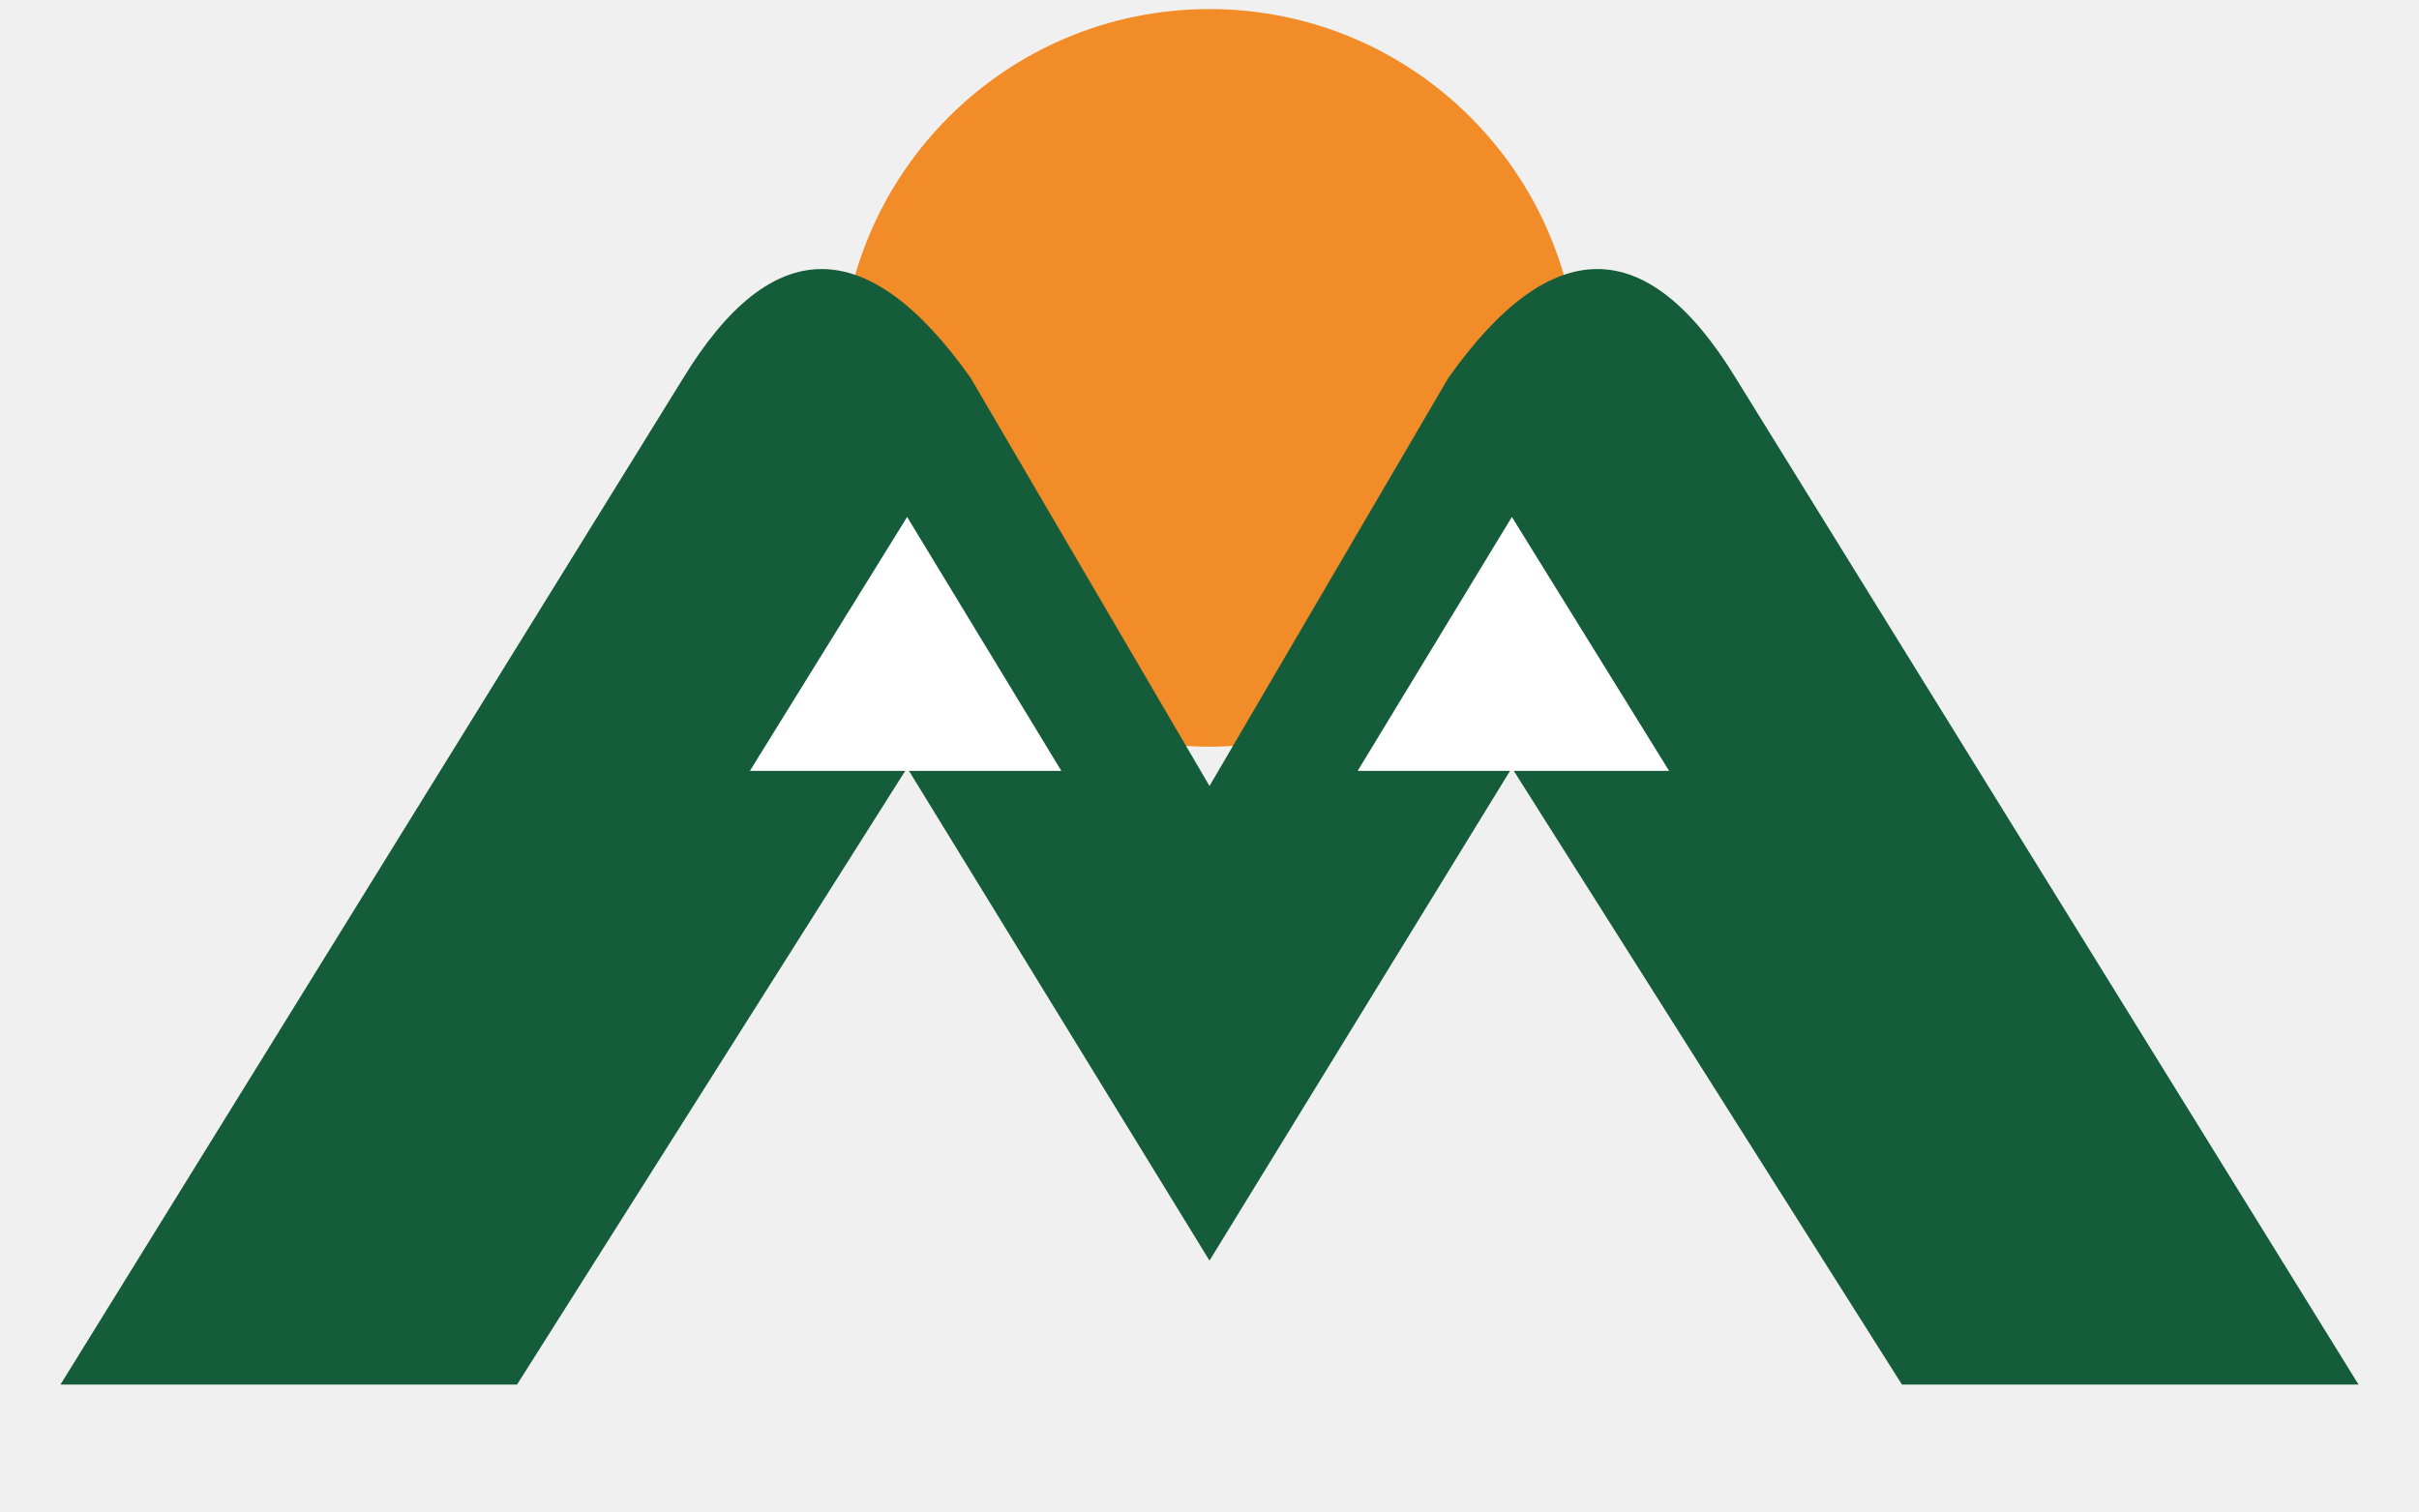
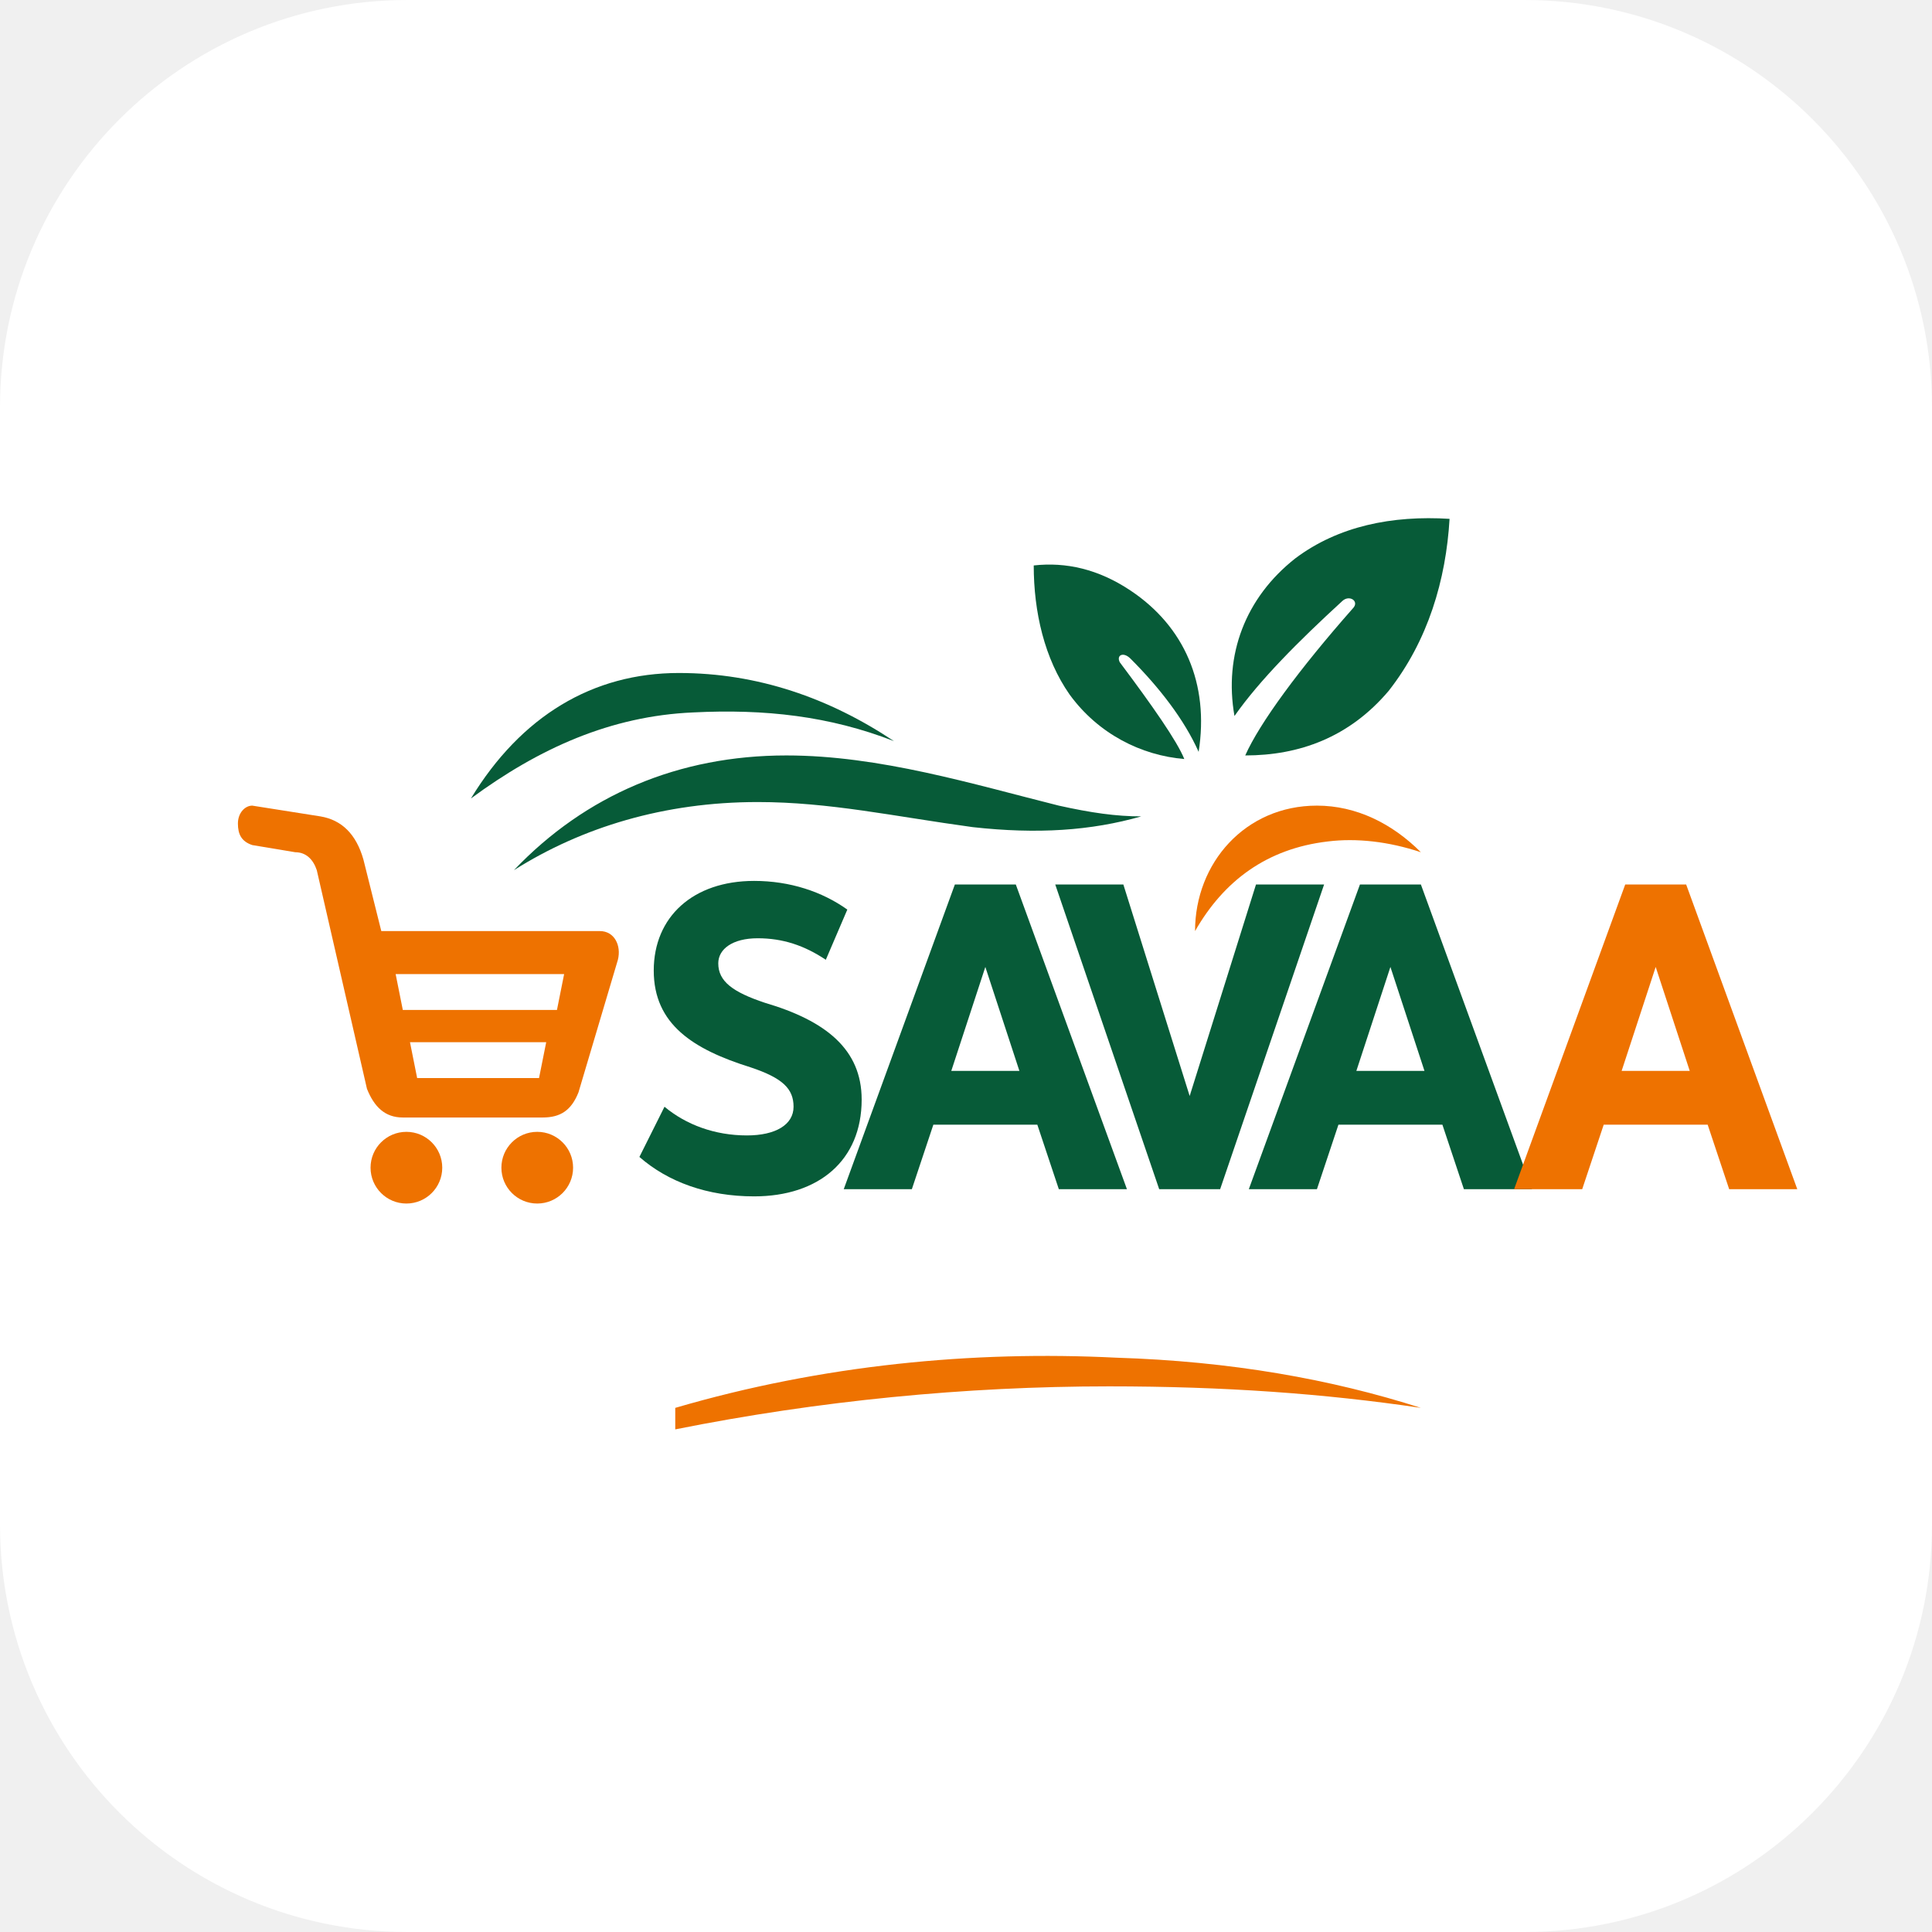
- <svg xmlns="http://www.w3.org/2000/svg" viewBox="200 160 800 500">
-   <circle cx="600" cy="285" r="122" fill="#F28C28" />
-   <path d="M220 618 L426 285 Q470 213 521 285 L600 420 L679 285 Q730 213 774 285 L980 618 L829 618 L700 414 L600 577 L500 414 L371 618 Z" fill="#145C3A" />
-   <path d="M448 415 L500 331 L551 415 Z" fill="#FFFFFF" />
-   <path d="M649 415 L700 331 L752 415 Z" fill="#FFFFFF" />
+ <svg xmlns="http://www.w3.org/2000/svg" viewBox="0 0 512 512">
+   <rect width="512" height="512" rx="108" fill="#FFFFFF" />
+   <g transform="translate(26, 128) scale(0.95)">
+     <g fill="#075b38">
+       <path d="M 307 75 C 310 56 303 40 288 30 C 279 24 270 22 261 23 C 261 36 264 49 271 59 C 279 70 291 76 303 77 C 301 72 294 62 285 50 C 284 48 286 47 288 49 C 296 57 303 66 307 75 Z" />
+       <path d="M 317 65 C 314 48 320 32 334 21 C 346 12 361 9 377 10 C 376 27 371 44 360 58 C 349 71 335 76 320 76 C 324 67 335 52 350 35 C 352 33 349 31 347 33 C 335 44 324 55 317 65 Z" />
+       <path d="M 104 88 C 118 65 138 53 162 53 C 184 53 204 60 222 72 C 204 65 186 63 166 64 C 143 65 123 74 104 88 Z" />
+       <path d="M 116 108 C 136 87 162 76 192 76 C 218 76 244 84 268 90 C 277 92 284 93 291 93 C 277 97 262 98 244 96 C 222 93 204 89 184 89 C 158 89 135 96 116 108 Z" />
+       <path d="M 183 111 C 166 111 155 121 155 136 C 155 151 166 158 182 163 C 191 166 194 169 194 174 C 194 179 189 182 181 182 C 172 182 164 179 158 174 L 151 188 C 159 195 170 199 183 199 C 201 199 213 189 213 172 C 213 158 203 150 186 145 C 177 142 173 139 173 134 C 173 130 177 127 184 127 C 191 127 197 129 203 133 L 209 119 C 202 114 193 111 183 111 Z" />
+       <path fill-rule="evenodd" d="M 239 112 L 208 197 L 227 197 L 233 179 L 262 179 L 268 197 L 287 197 L 256 112 Z M 247.5 135 L 257 164 L 238 164 Z" />
+       <path d="M 267 112 L 296 197 L 313 197 L 342 112 L 323 112 L 304.5 171 L 286 112 Z" />
+       <path fill-rule="evenodd" d="M 352 112 L 321 197 L 340 197 L 346 179 L 375 179 L 381 197 L 400 197 L 369 112 Z M 360.5 135 L 370 164 L 351 164 Z" />
+     </g>
+     <g fill="#ee7200">
+       <path fill-rule="evenodd" d="M 43 90 L 62 93 C 68 94 72 98 74 105 L 79 125 L 140 125 C 144 125 146 129 145 133 L 134 170 C 132 175 129 177 124 177 L 85 177 C 80 177 77 174 75 169 L 61 108 C 60 105 58 103 55 103 L 43 101 C 40 100 39 98 39 95 C 39 92 41 90 43 90 Z M 83 137 L 130 137 L 128 147 L 85 147 Z M 87 156 L 125 156 L 123 166 L 89 166 Z" />
+       <circle cx="86" cy="191" r="10" />
+       <circle cx="122.5" cy="191" r="10" />
+       <path d="M 306 125 C 306 106 320 90 340 90 C 351 90 361 95 369 103 C 360 100 351 99 343 100 C 326 102 314 111 306 125 Z" />
+       <path fill-rule="evenodd" d="M 426 112 L 395 197 L 414 197 L 420 179 L 449 179 L 455 197 L 474 197 L 443 112 Z M 434.5 135 L 444 164 L 425 164 Z" />
+       <path d="M 161 258 C 202 246 244 242 284 244 C 316 245 344 250 369 258 C 342 254 314 252 282 252 C 242 252 201 256 161 264 Z" />
+     </g>
+   </g>
</svg>
